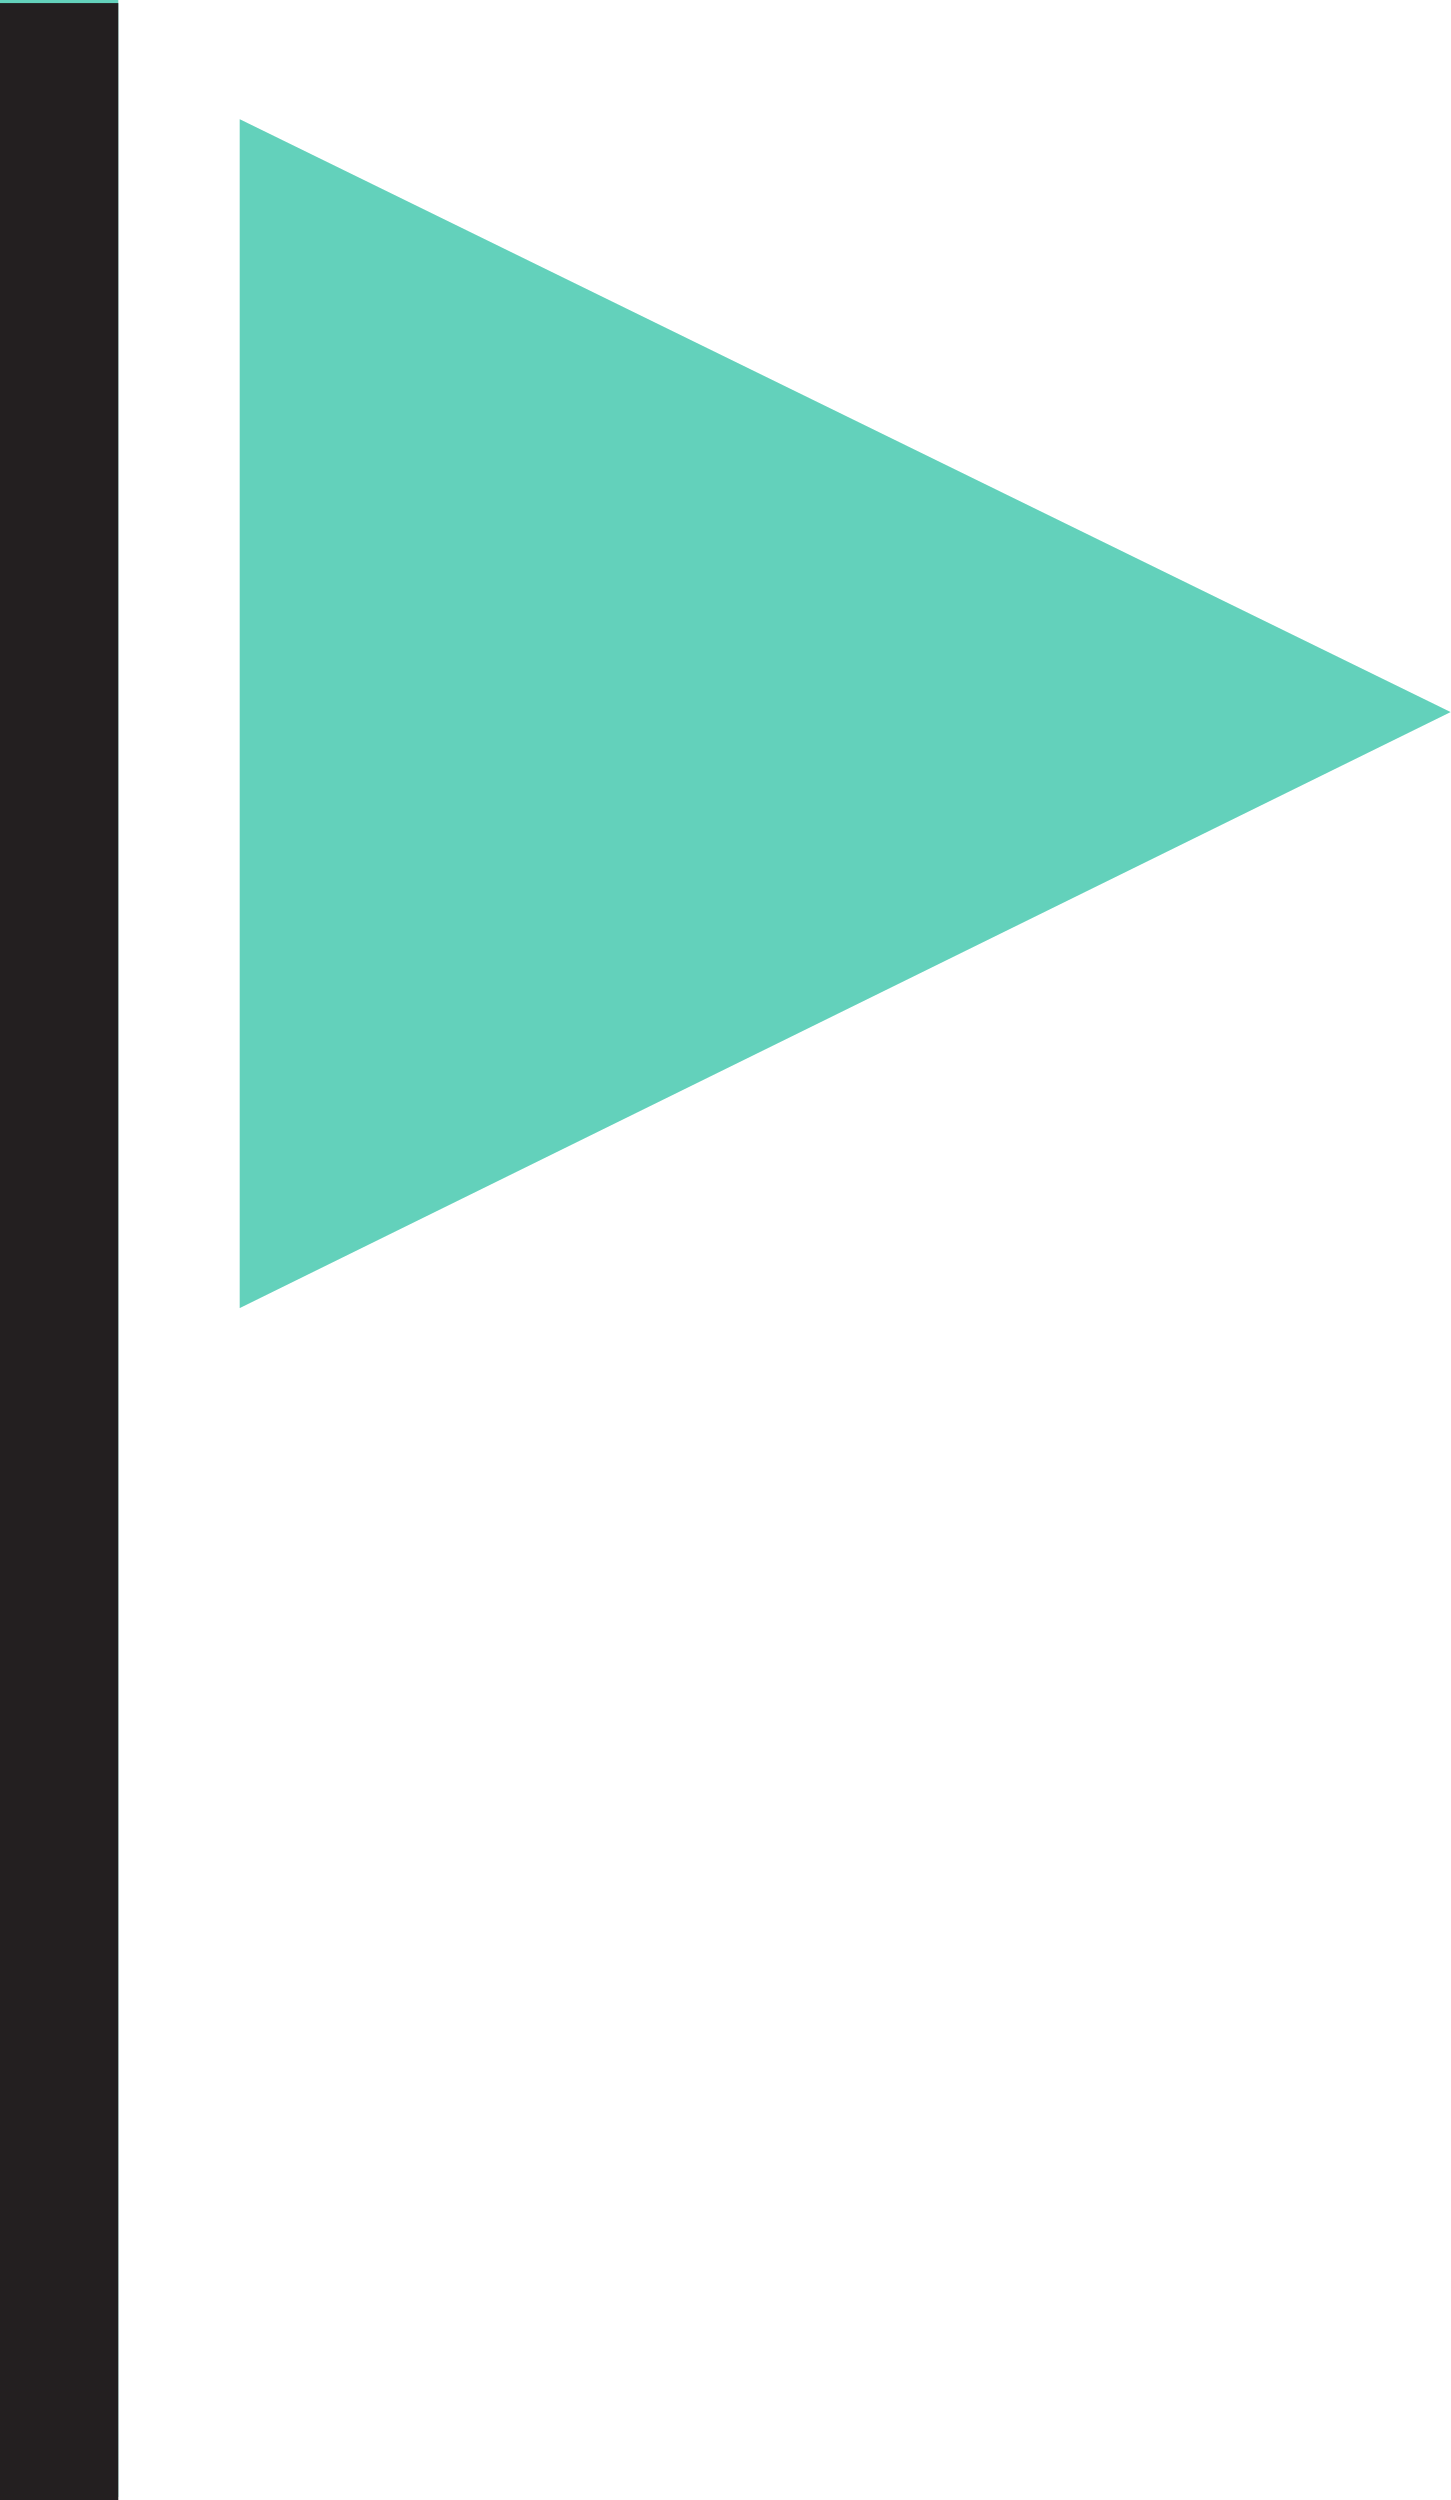
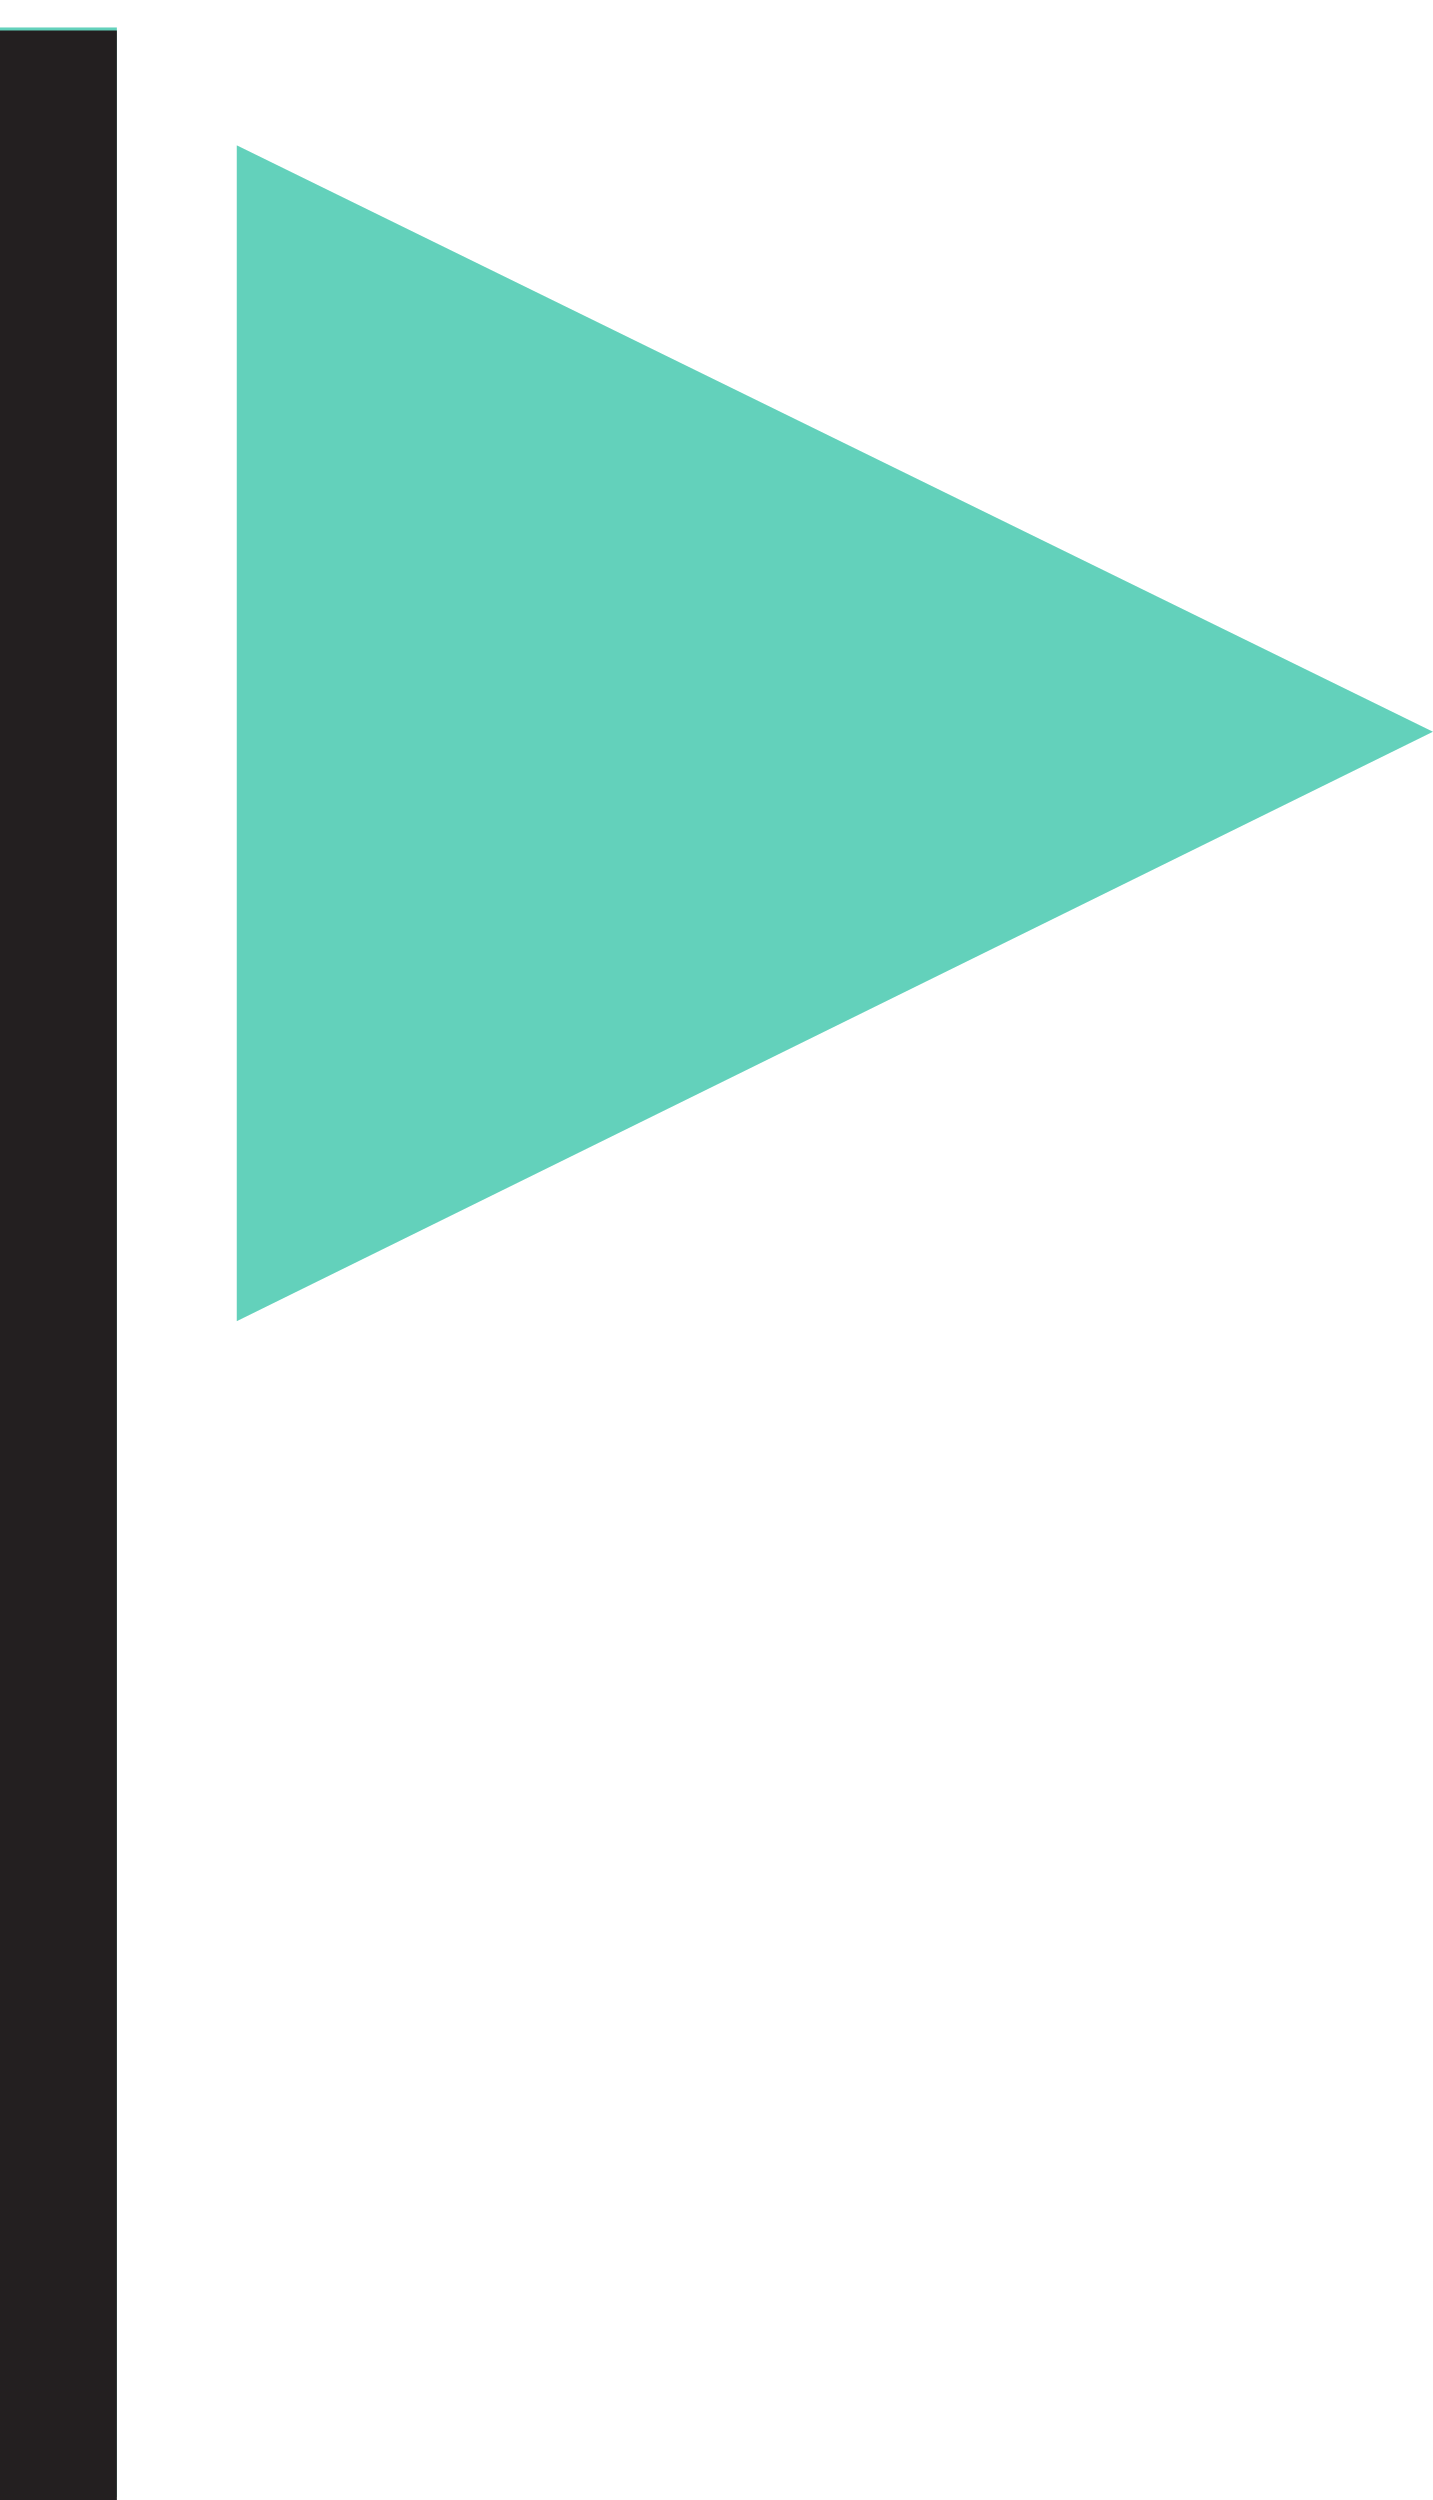
- <svg xmlns="http://www.w3.org/2000/svg" width="47" height="81" fill="none">
-   <path d="M7.766 3.862v38.52L47 23.071 7.766 3.862zM0 80.9V0h3.833v80.9H0z" fill="#63D1BB" />
-   <path d="M3.833.1H0V81h3.833V.1z" fill="#231F20" />
+ <svg xmlns="http://www.w3.org/2000/svg" width="47" height="82" viewBox="0 0 47 82" fill="none">
+   <path d="M7.766 4.767V43.334L47 24.001L7.766 4.767ZM0 81.9V0.9H3.833V81.9H0Z" fill="#63D1BB" />
+   <path d="M3.833 1H0V82H3.833V1Z" fill="#231F20" />
</svg>
